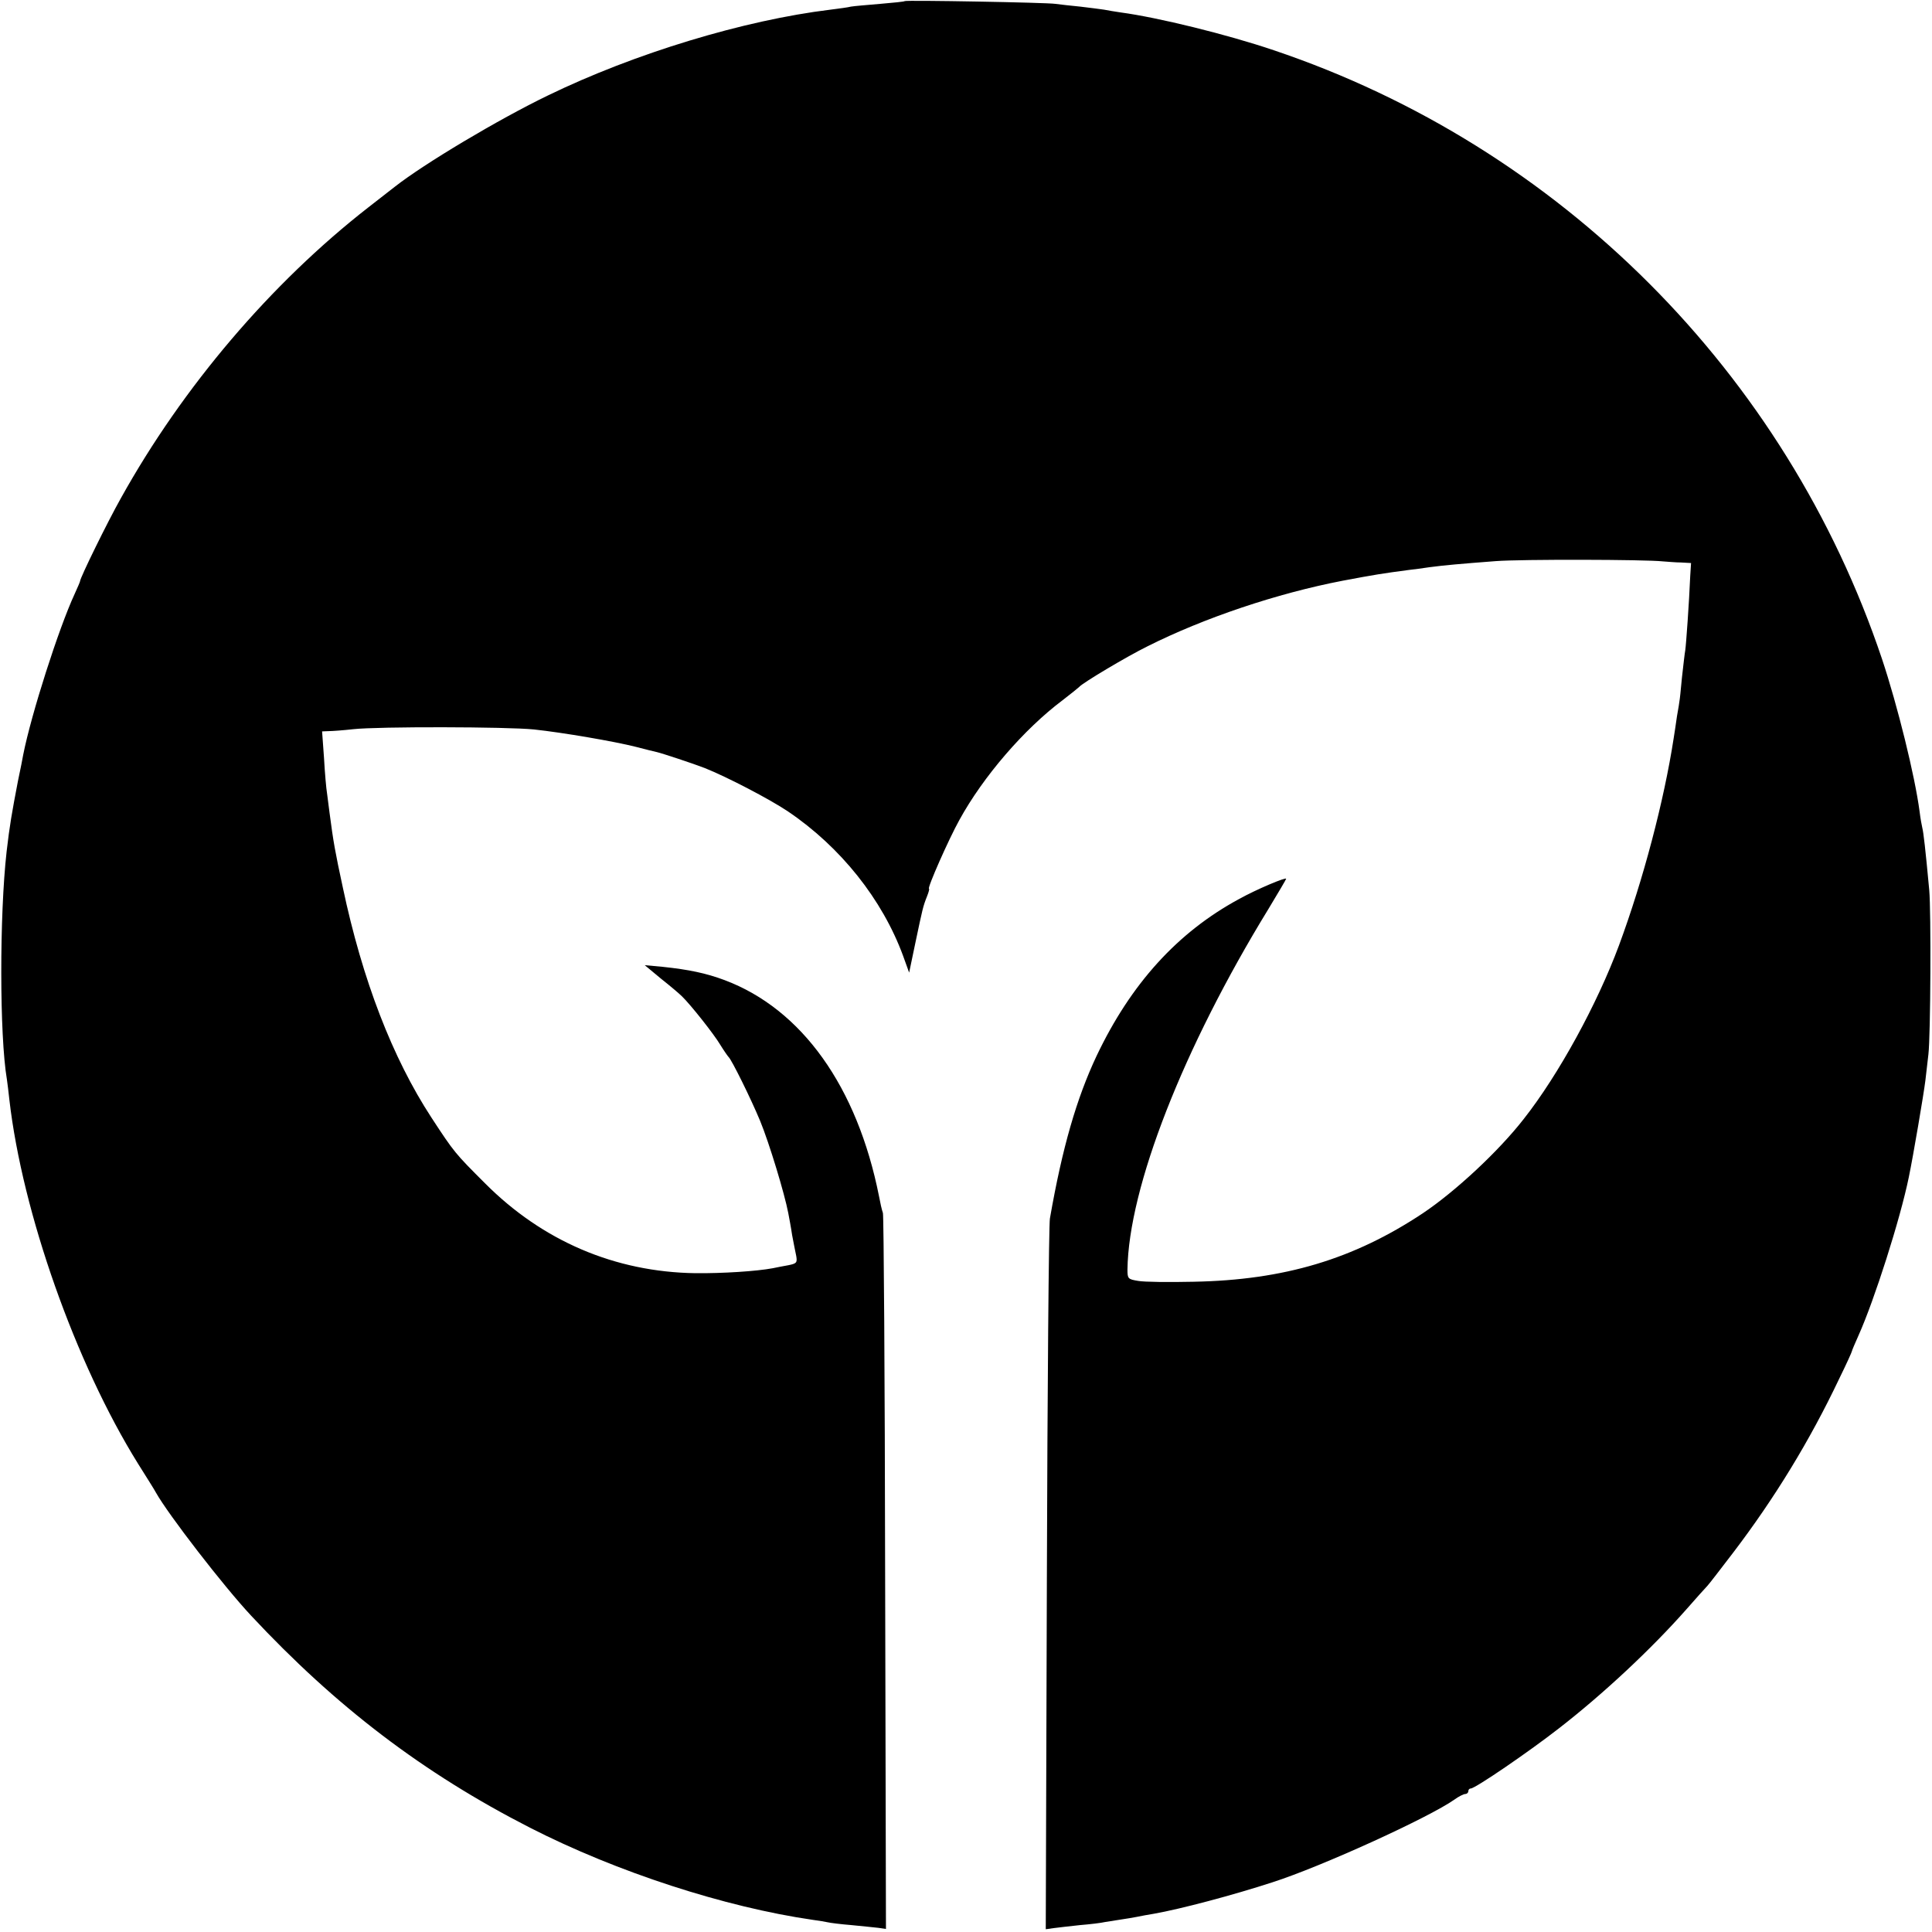
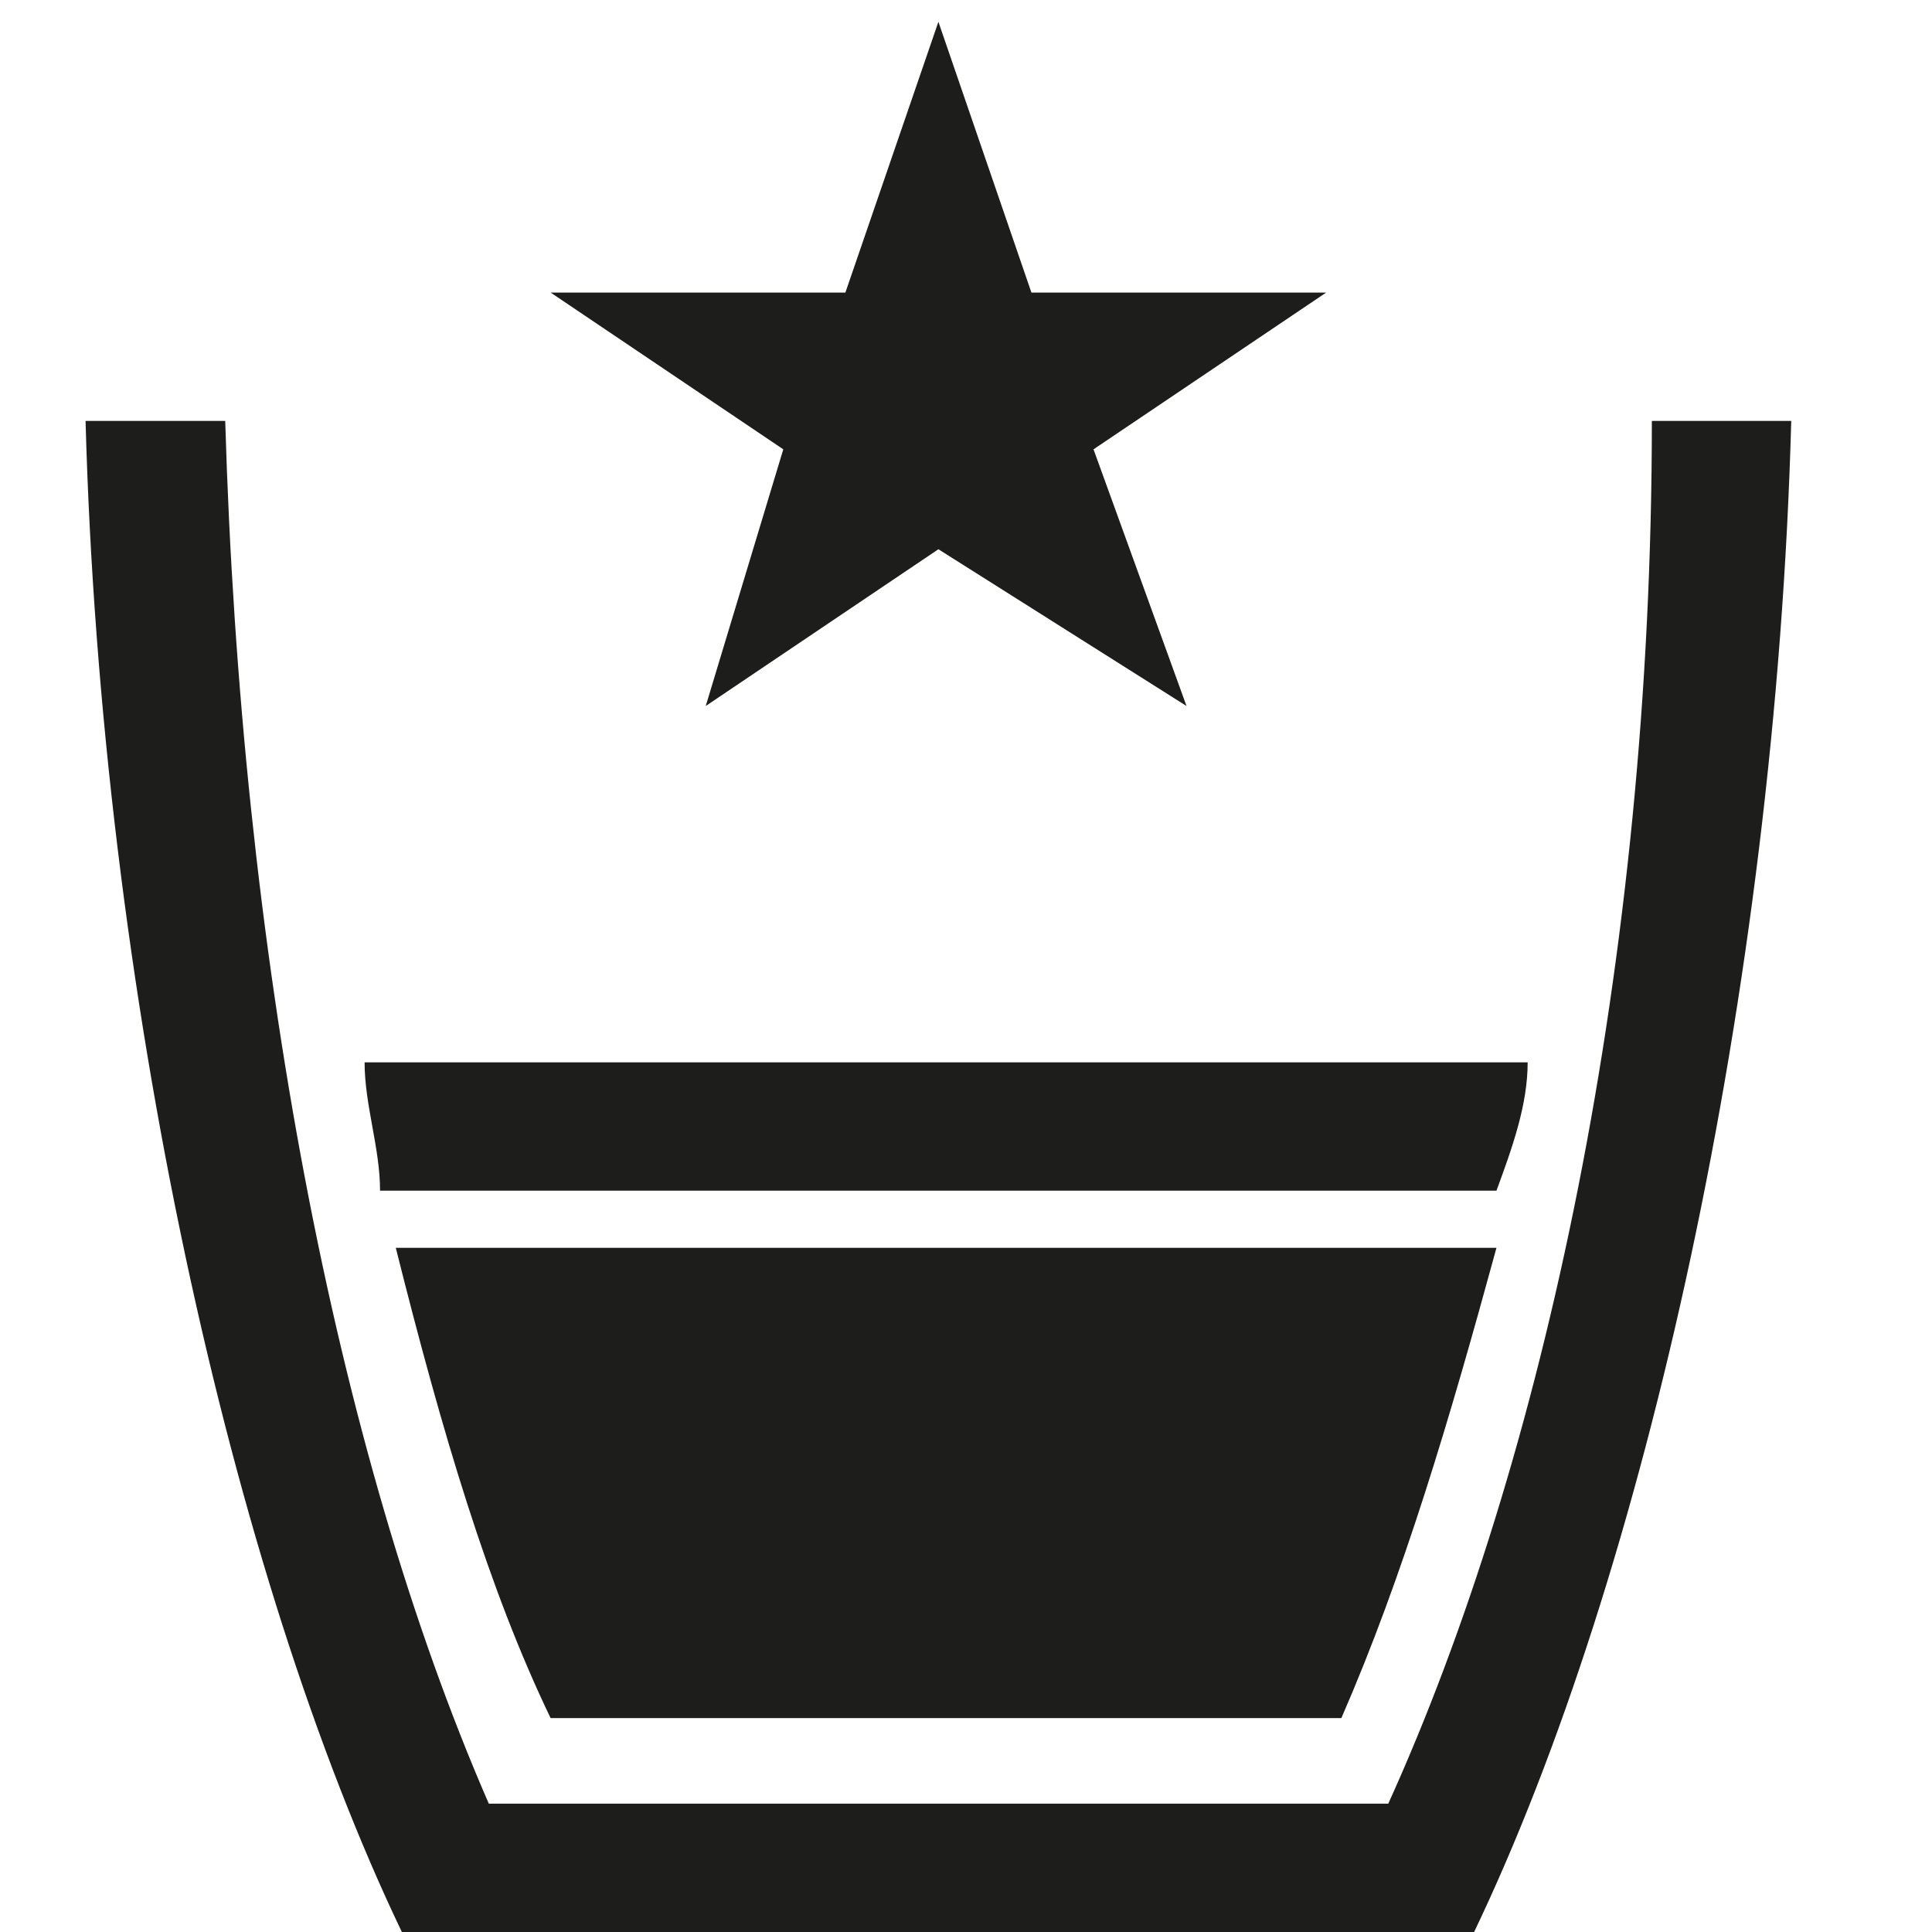
- <svg xmlns="http://www.w3.org/2000/svg" version="1.0" width="700pt" height="700pt" viewBox="0 0 700 700" preserveAspectRatio="xMidYMid meet">
-   <g transform="translate(0,700) scale(0.1,-0.1)" fill="#000000" stroke="none">
-     <path d="M3278 6996 c-1 -2 -42 -6 -89 -10 -47 -4 -95 -8 -106 -10 -11 -3 -44 -7 -74 -11 -313 -38 -709 -158 -1024 -311 -180 -87 -448 -247 -555 -331 -8 -6 -51 -40 -95 -74 -353 -275 -673 -651 -897 -1054 -49 -87 -148 -289 -148 -301 0 -2 -9 -23 -20 -47 -57 -123 -157 -435 -186 -582 -2 -11 -10 -54 -19 -95 -22 -115 -30 -160 -41 -255 -26 -230 -26 -667 1 -826 2 -13 6 -46 9 -74 47 -408 239 -953 466 -1318 30 -48 60 -95 65 -105 45 -80 245 -339 345 -446 308 -330 623 -570 1010 -768 315 -161 707 -288 1025 -334 22 -3 47 -7 55 -9 8 -2 47 -7 85 -10 39 -4 82 -8 98 -10 l27 -4 -3 1287 c-1 708 -5 1296 -8 1307 -4 11 -10 38 -14 60 -79 398 -280 679 -560 784 -67 25 -129 38 -224 48 l-65 6 59 -49 c33 -26 67 -55 76 -64 31 -30 116 -137 139 -176 13 -21 27 -41 30 -44 11 -10 79 -147 114 -231 33 -80 89 -265 102 -334 3 -16 10 -52 14 -80 5 -27 12 -62 15 -76 4 -24 1 -27 -28 -33 -17 -3 -43 -8 -57 -11 -58 -11 -182 -19 -280 -18 -292 4 -555 117 -763 326 -108 108 -111 111 -194 238 -141 216 -250 498 -321 834 -28 130 -34 163 -48 270 -3 22 -7 54 -9 70 -3 17 -8 74 -11 128 l-7 97 24 1 c13 0 53 3 89 7 90 10 557 9 655 -1 103 -11 290 -43 369 -63 33 -9 68 -17 76 -19 18 -4 133 -42 174 -58 80 -32 234 -112 301 -157 191 -129 342 -319 417 -523 l22 -61 23 110 c26 123 27 129 42 167 6 15 9 27 7 27 -8 0 72 181 110 249 86 157 234 329 374 434 30 23 57 45 60 48 11 14 172 110 247 147 205 103 469 192 708 238 117 22 142 26 240 39 17 2 50 6 75 10 53 7 109 12 240 22 91 7 543 6 605 -1 17 -1 46 -4 66 -4 l36 -2 -3 -47 c-4 -96 -15 -250 -18 -269 -2 -10 -7 -55 -12 -99 -4 -44 -8 -82 -9 -85 0 -3 -4 -27 -9 -55 -4 -27 -9 -63 -12 -80 -35 -227 -110 -512 -198 -750 -79 -213 -219 -469 -345 -629 -91 -117 -248 -263 -366 -342 -250 -166 -502 -242 -831 -248 -88 -2 -178 -1 -200 3 -37 6 -39 8 -39 41 4 297 202 803 511 1307 35 58 64 107 64 109 0 7 -107 -38 -170 -73 -224 -121 -393 -308 -517 -569 -72 -153 -124 -331 -169 -589 -4 -22 -9 -610 -11 -1308 l-4 -1267 28 4 c15 2 59 7 96 11 37 3 78 8 90 11 12 2 38 6 57 9 19 3 46 7 60 10 14 3 41 8 60 11 97 17 289 68 430 114 178 57 568 235 660 300 15 11 33 20 39 20 6 0 11 5 11 10 0 6 4 10 9 10 16 0 212 134 322 220 157 122 331 284 459 429 36 41 70 79 76 85 6 6 48 61 94 121 150 197 277 405 383 628 26 53 47 99 47 102 0 2 11 28 24 57 57 127 151 421 182 573 16 77 54 301 60 350 4 33 9 76 11 95 8 69 10 517 3 595 -14 151 -21 210 -25 225 -2 8 -7 35 -10 60 -17 129 -80 384 -136 552 -348 1037 -1167 1857 -2204 2206 -168 57 -420 119 -555 137 -19 3 -46 7 -60 10 -13 2 -52 7 -86 11 -33 3 -74 8 -90 10 -32 5 -540 14 -546 10z" />
+ <svg xmlns="http://www.w3.org/2000/svg" version="1.1" id="Calque_1" x="0px" y="0px" viewBox="0 0 700 700" style="enable-background:new 0 0 700 700;" xml:space="preserve">
+   <style type="text/css">
+ 	.st0{fill:#1D1D1B;}
+ </style>
+   <g>
+     <polygon class="st0" points="429.9,255.8 340,199 255.7,255.8 283.8,162.8 199.5,106 306.3,106 340,7.9 373.7,106 480.5,106    396.2,162.8  " />
+     <g>
+       <g>
+         <path class="st0" d="M145.6,700C83.8,570.9,36.6,359.1,31,152.5h50.6c5.6,191.1,39.3,371.9,95.5,501h325.9     c56.2-124,95.5-304.7,95.5-501H649c-5.6,206.6-53.1,418.4-114.9,547.5H145.6z" />
+       </g>
+       <g>
+         <path class="st0" d="M553.5,384.9H132.1c0,15.5,5.6,31,5.6,46.5h404.5C547.9,415.9,553.5,400.4,553.5,384.9z" />
+         <path class="st0" d="M199.5,622.5h286.5c22.5-51.6,39.3-108.5,56.2-170.4H143.4C160.2,519.2,177.1,576,199.5,622.5z" />
+       </g>
+     </g>
  </g>
</svg>
